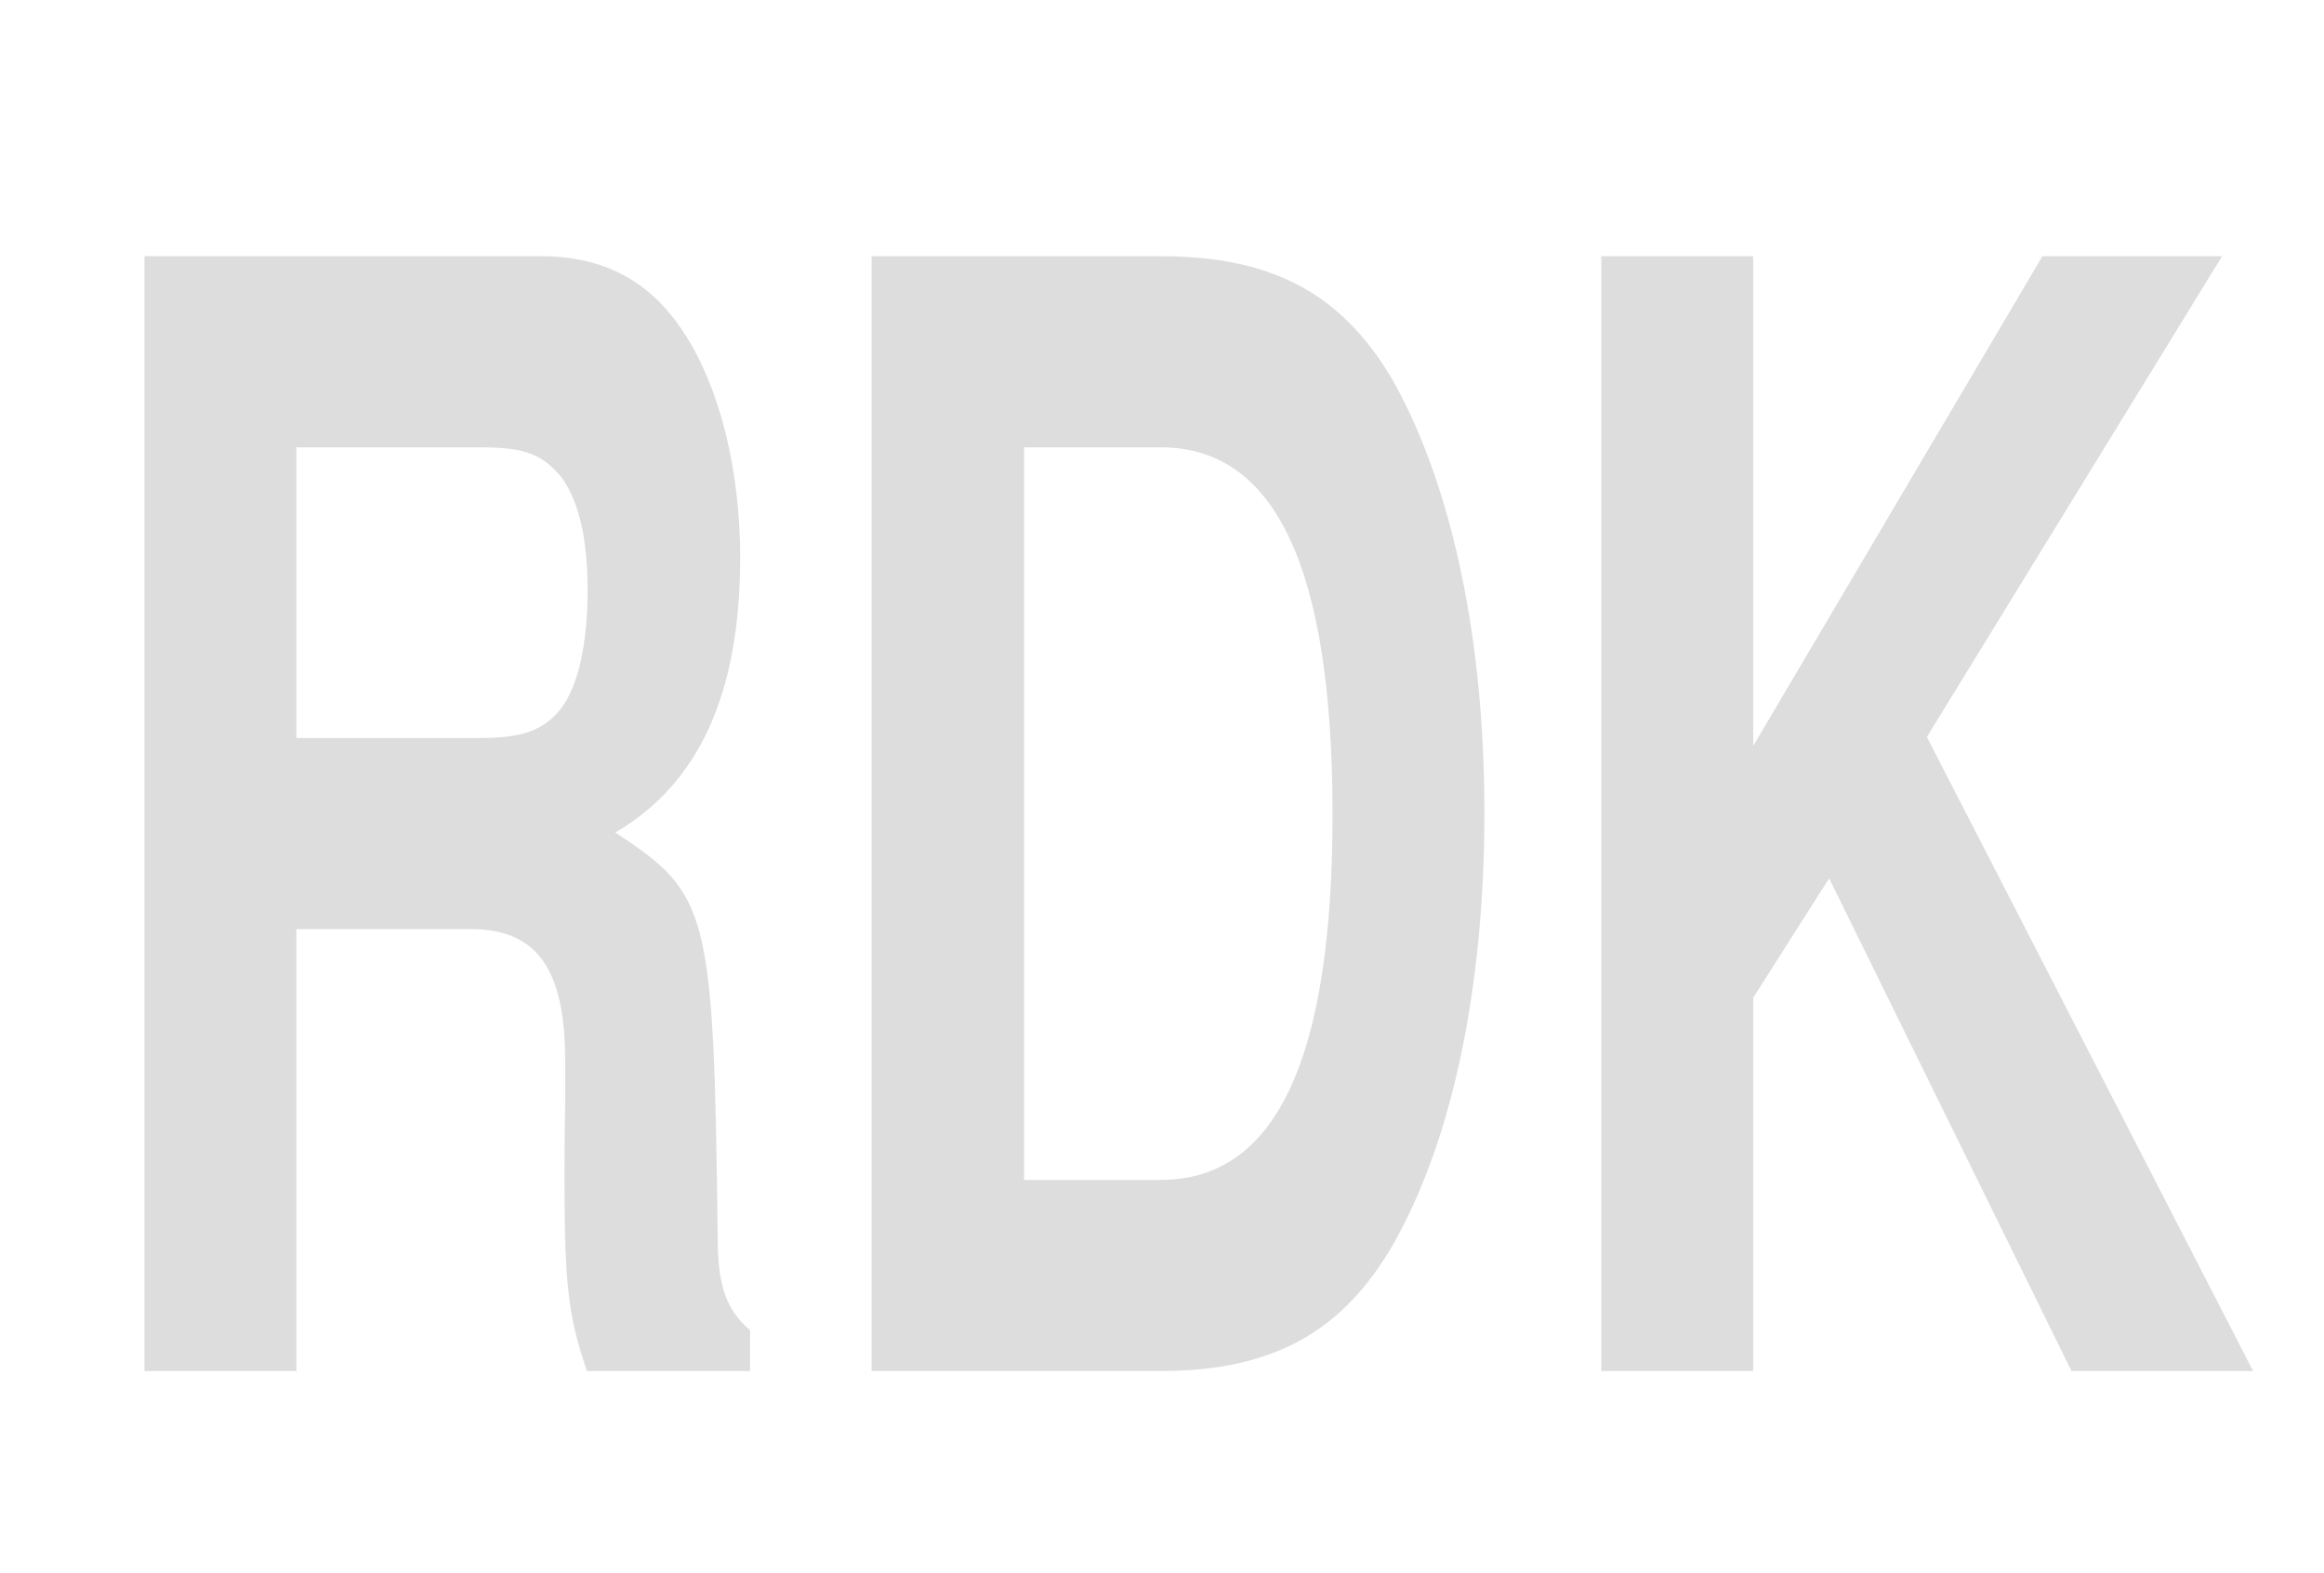
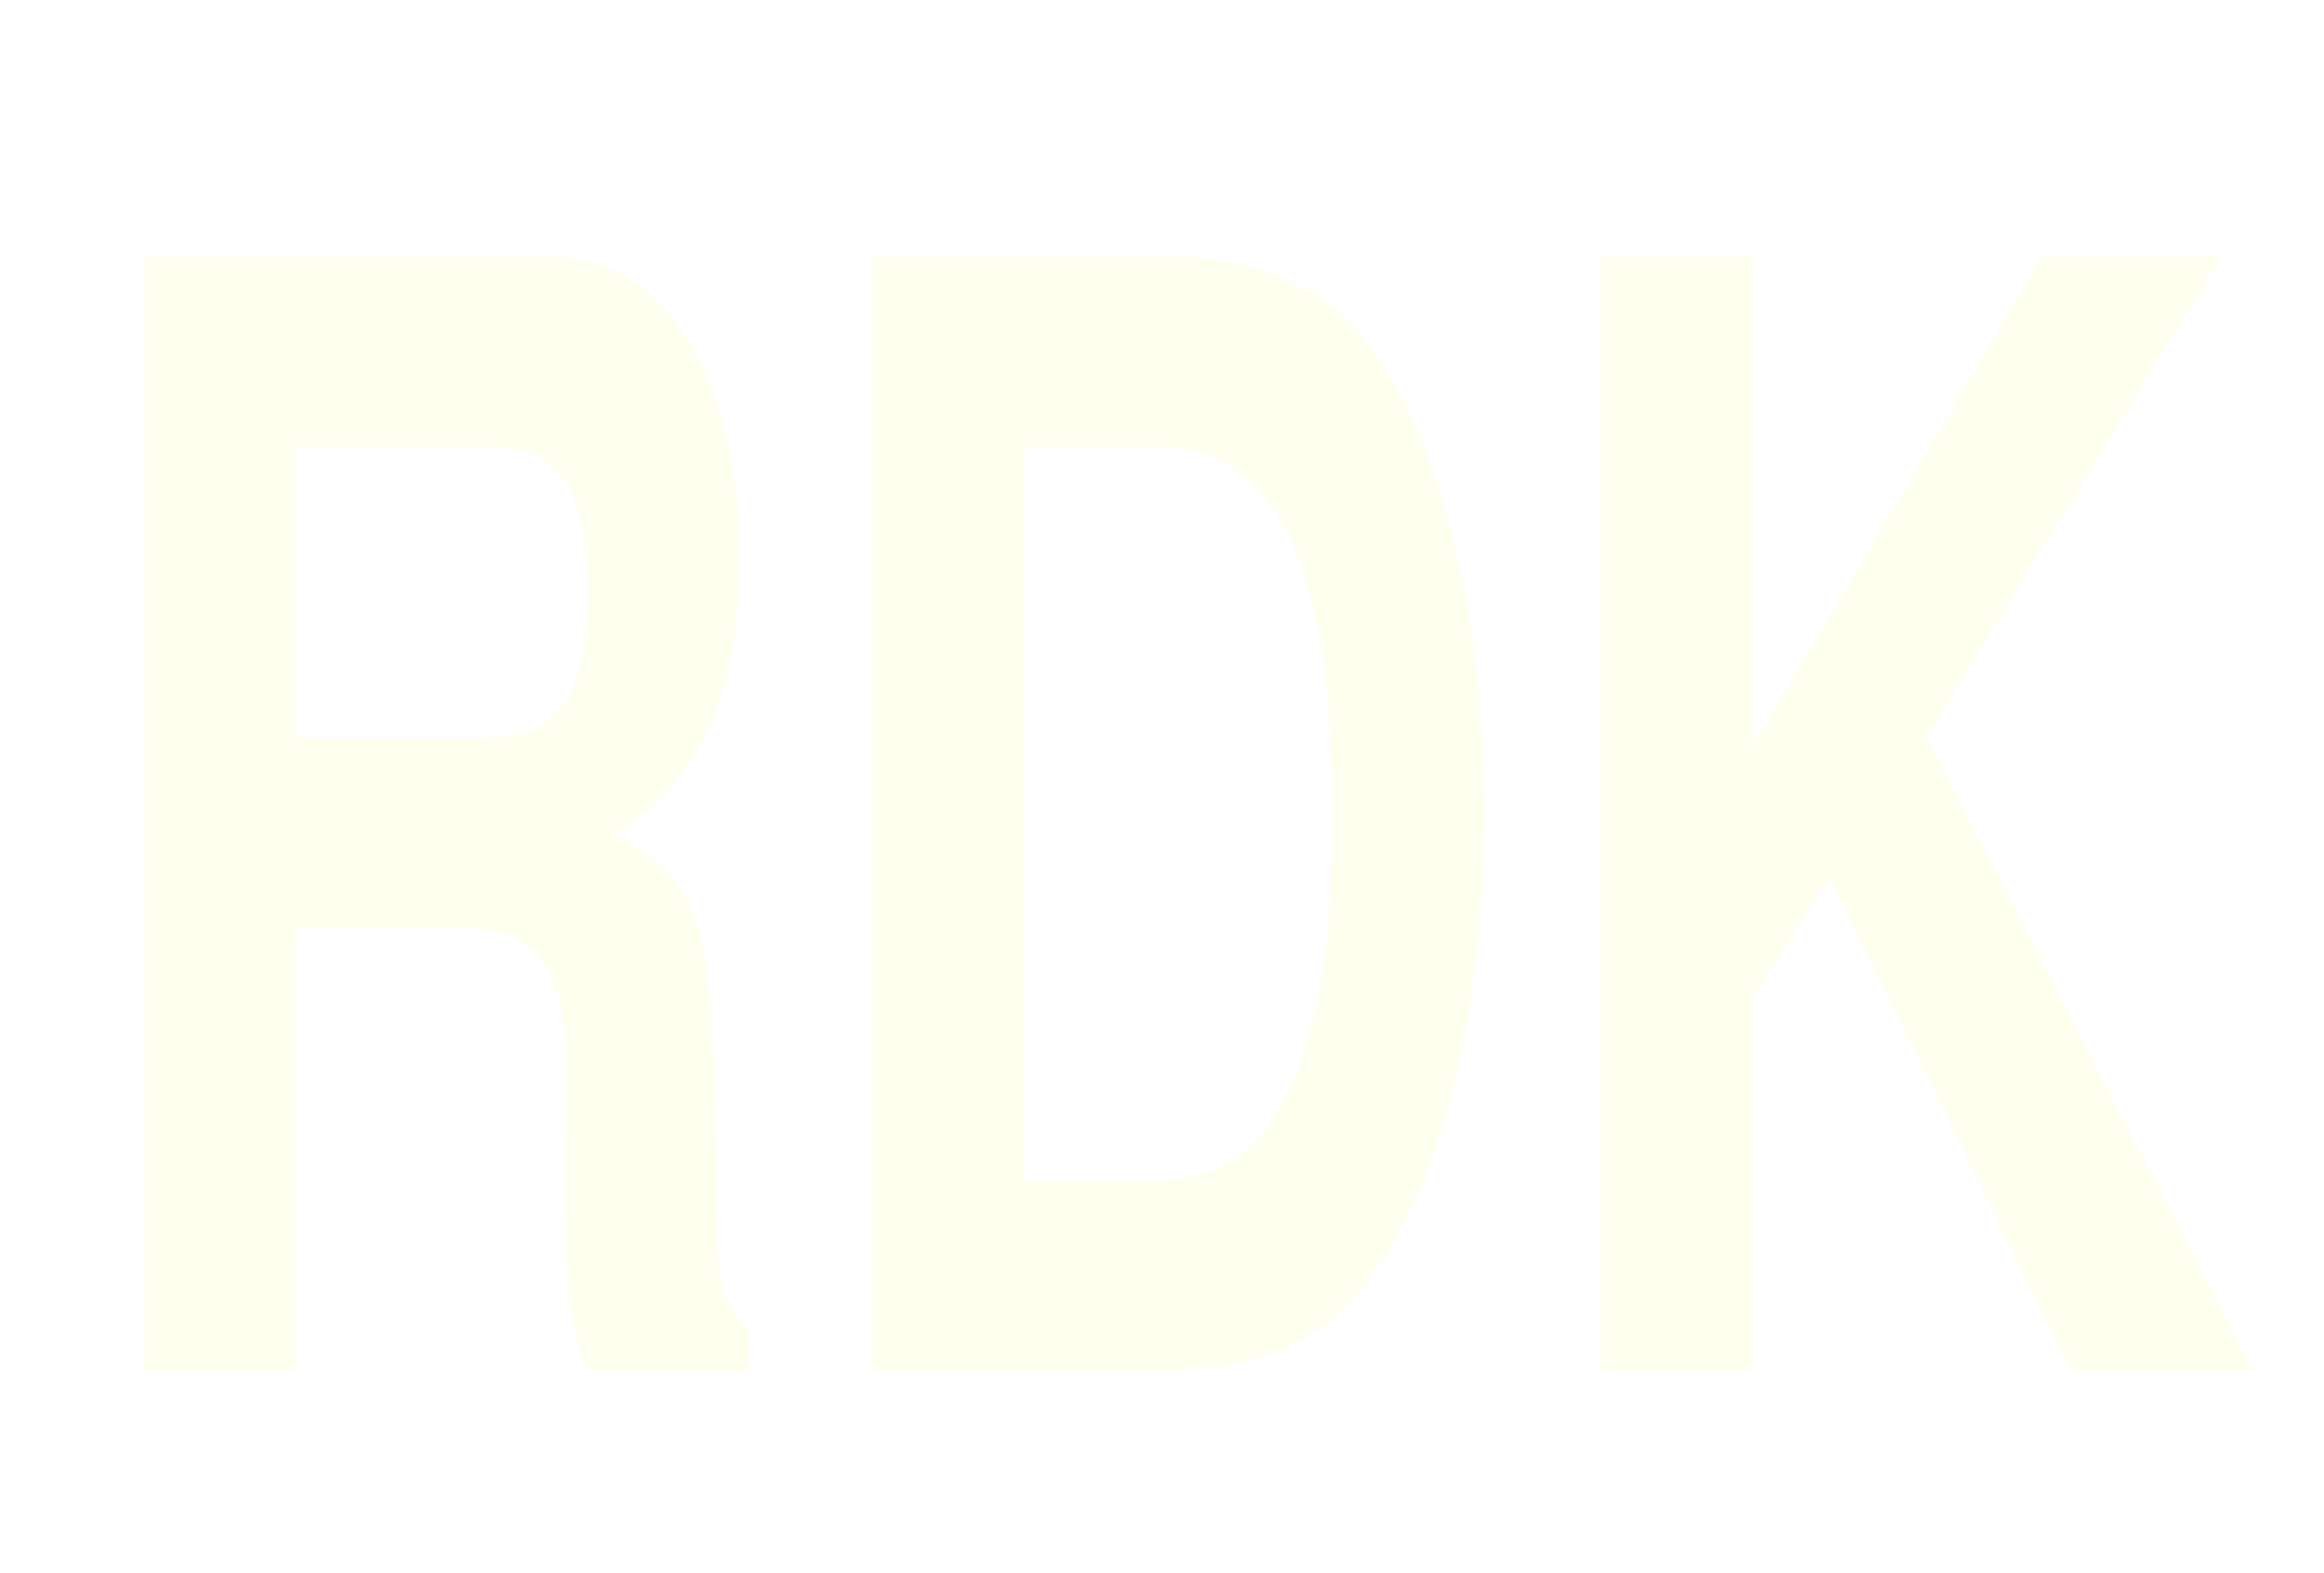
<svg xmlns="http://www.w3.org/2000/svg" width="99" height="67">
  <g>
    <rect fill="none" id="canvas_background" height="69" width="101" y="-1" x="-1" />
  </g>
  <g>
-     <text stroke="#000" transform="matrix(1.800423,0,0,2.713485,-35.11363,-24.3613) " font-weight="bold" xml:space="preserve" text-anchor="start" font-family="Helvetica, Arial, sans-serif" font-size="24" id="svg_2" y="30.5" x="21" stroke-opacity="null" stroke-width="0" fill="#DDDDDD">RDK</text>
+     <text stroke="#000" transform="matrix(1.800423,0,0,2.713485,-35.11363,-24.3613) " font-weight="bold" xml:space="preserve" text-anchor="start" font-family="Helvetica, Arial, sans-serif" font-size="24" id="svg_2" y="30.5" x="21" stroke-opacity="null" stroke-width="0" fill="#FFFFF0">RDK</text>
  </g>
</svg>
